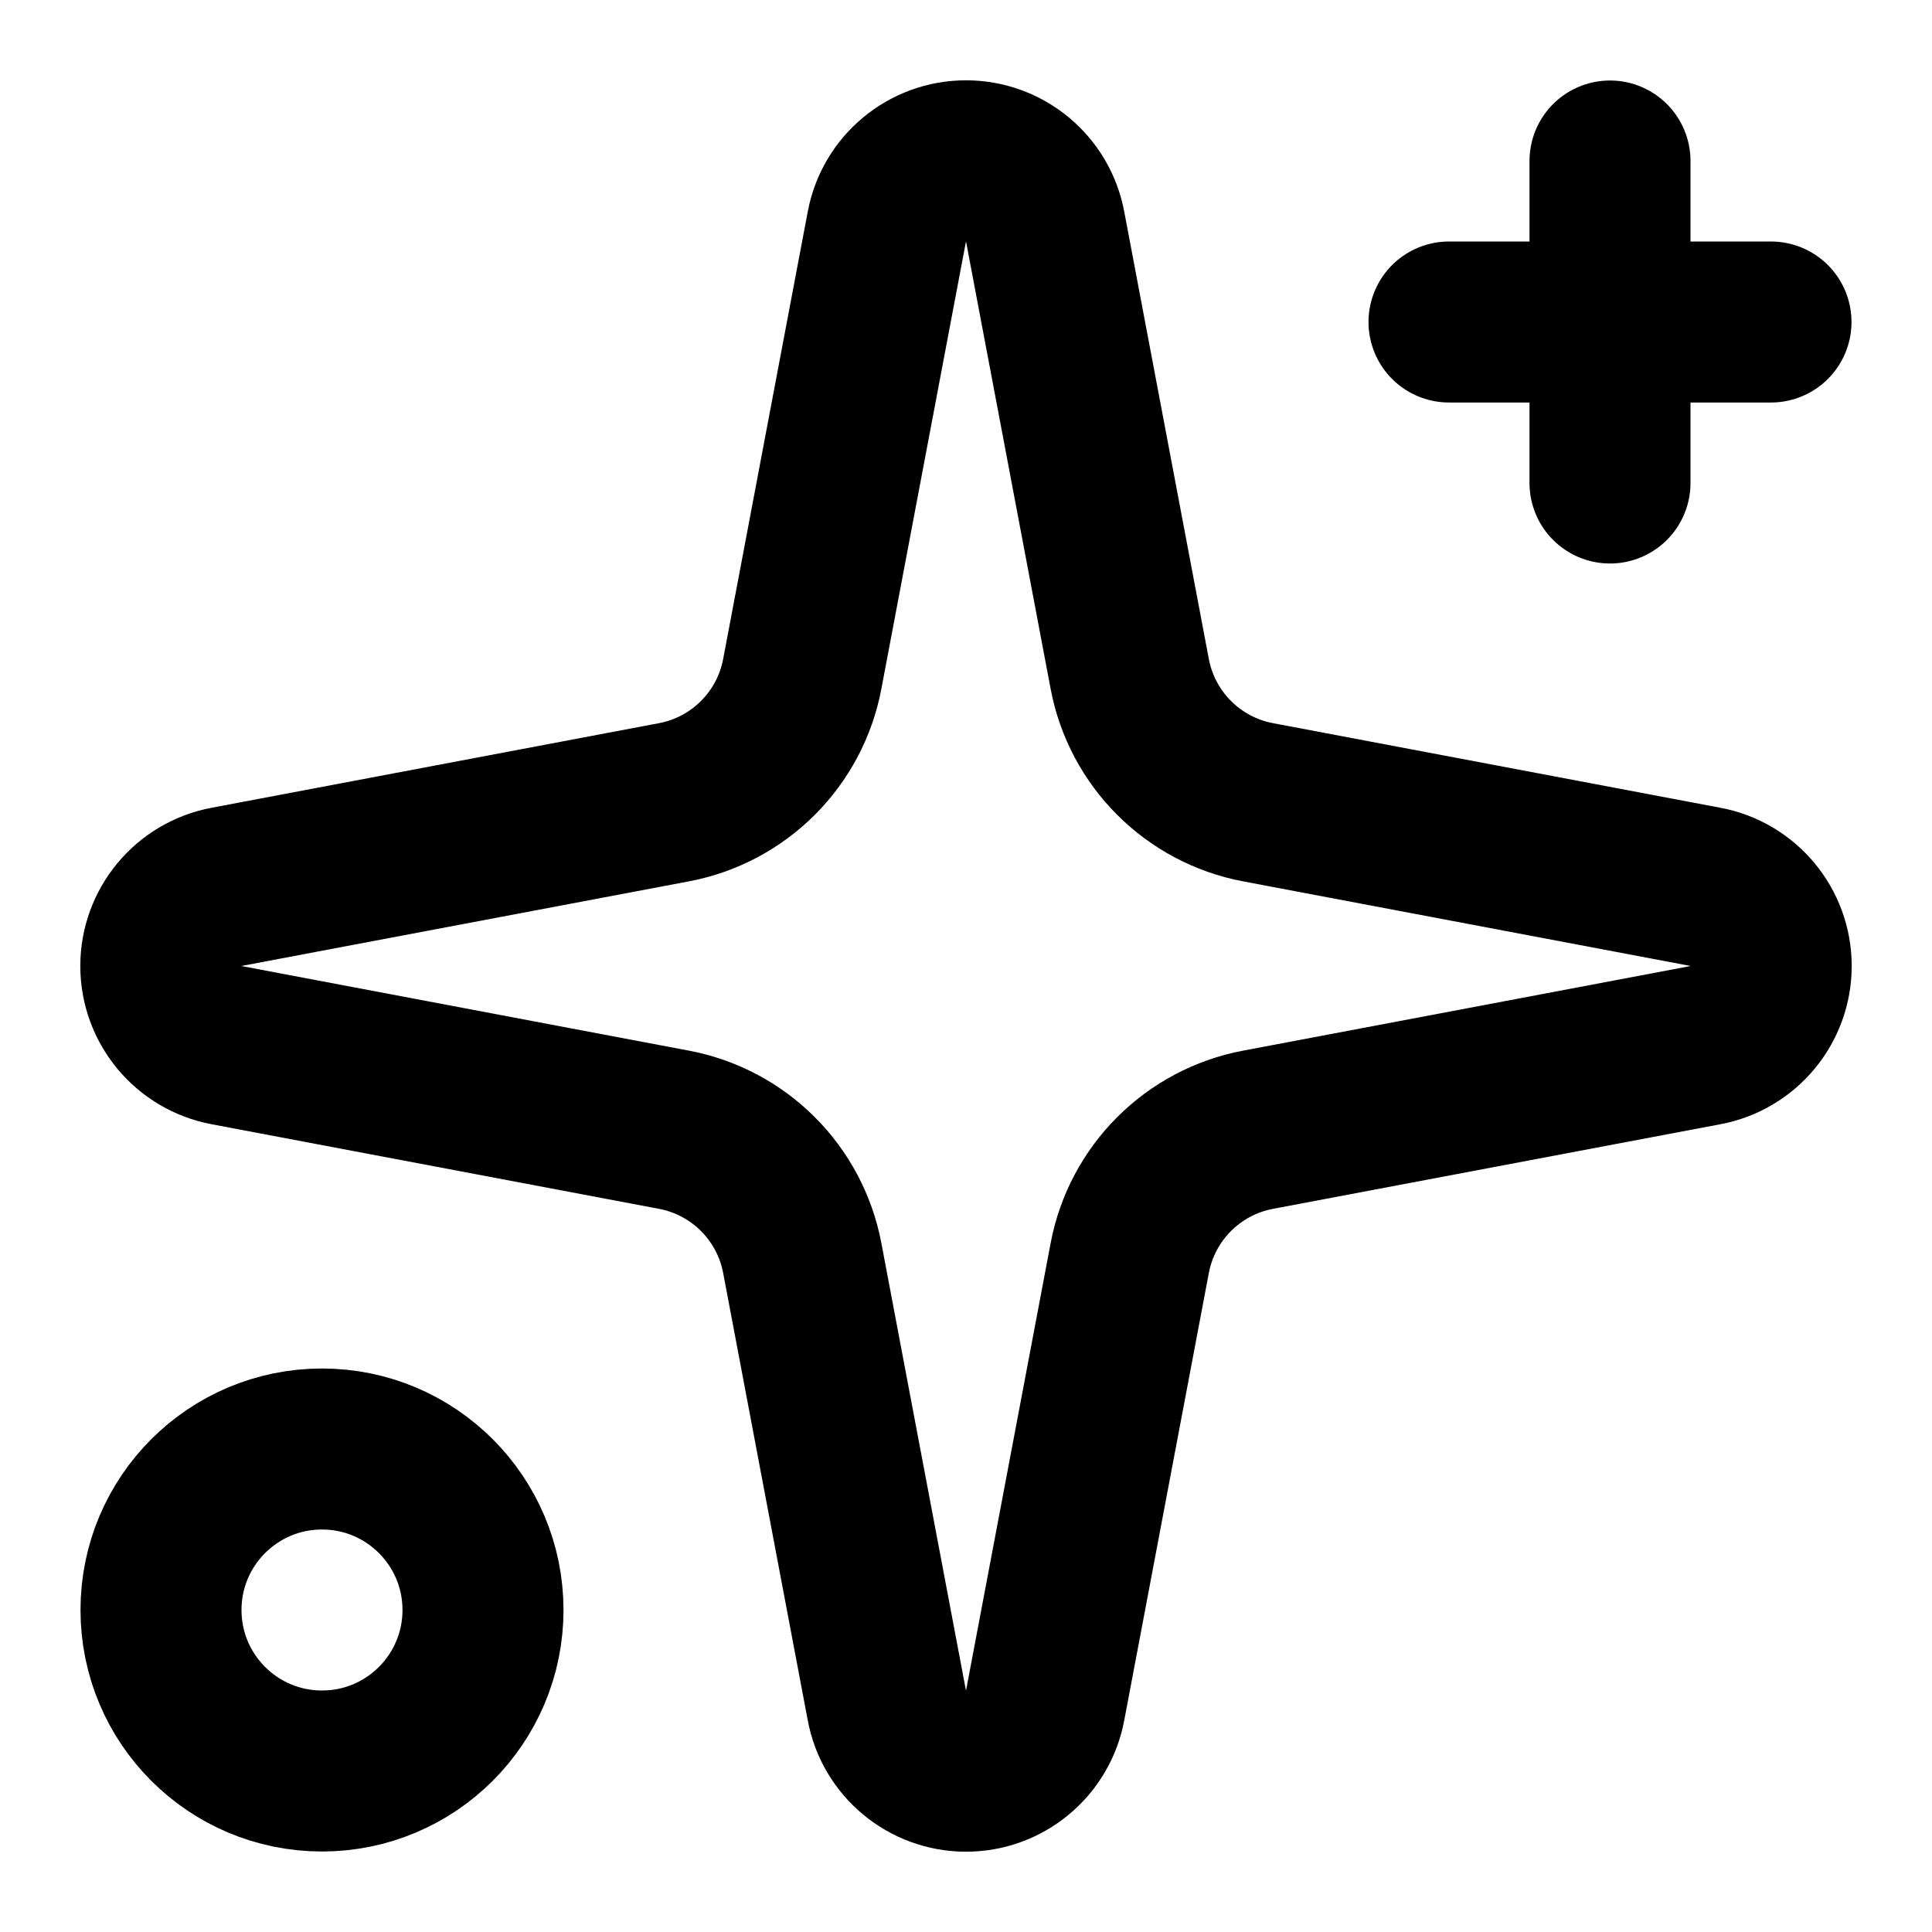
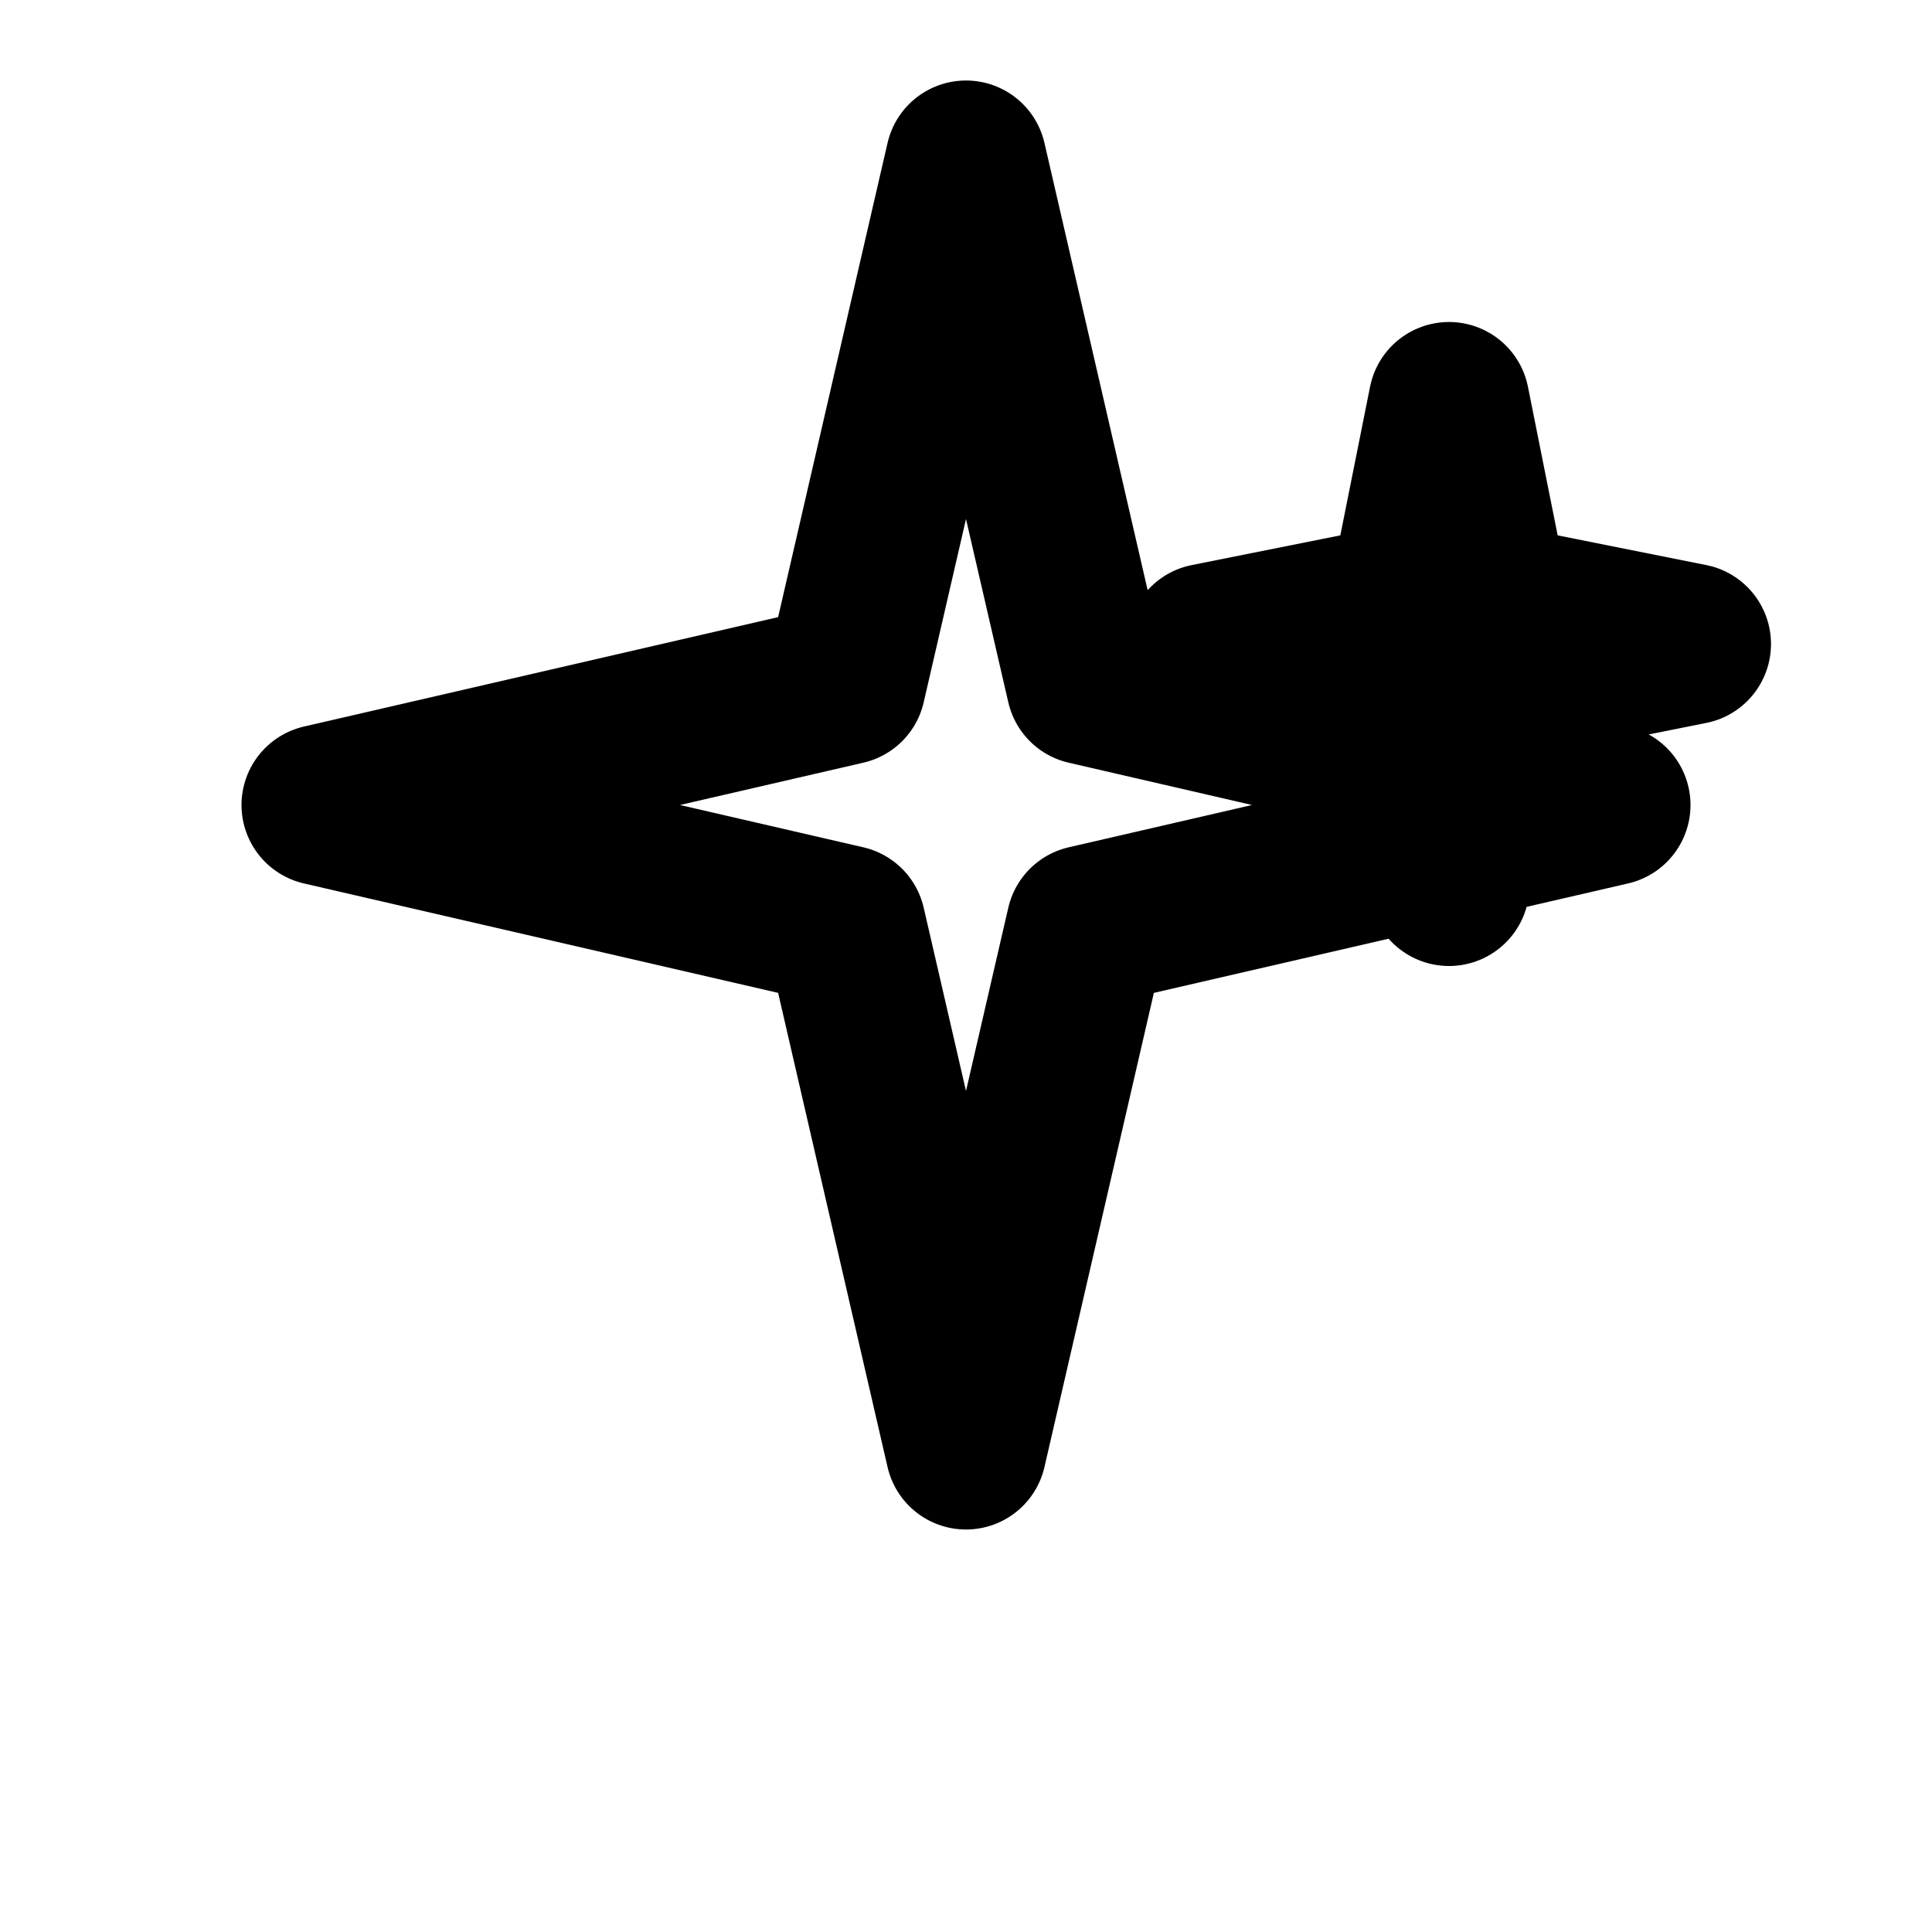
- <svg xmlns="http://www.w3.org/2000/svg" class="lucide lucide-sparkles" width="24" height="24" viewBox="0 0 24 24" fill="none" stroke="currentColor" stroke-width="2" stroke-linecap="round" stroke-linejoin="round">
-   <path d="M11.017 2.814a1 1 0 0 1 1.966 0l1.051 5.558a2 2 0 0 0 1.594 1.594l5.558 1.051a1 1 0 0 1 0 1.966l-5.558 1.051a2 2 0 0 0-1.594 1.594l-1.051 5.558a1 1 0 0 1-1.966 0l-1.051-5.558a2 2 0 0 0-1.594-1.594l-5.558-1.051a1 1 0 0 1 0-1.966l5.558-1.051a2 2 0 0 0 1.594-1.594z" />
-   <path d="M20 2v4" />
-   <path d="M22 4h-4" />
-   <circle cx="4" cy="20" r="2" />
+ <svg xmlns="http://www.w3.org/2000/svg" width="24" height="24" viewBox="0 0 24 24" fill="none" stroke="currentColor" stroke-width="2" stroke-linecap="round" stroke-linejoin="round">
+   <path d="M12 2l1.5 6.5L20 10l-6.5 1.5L12 18l-1.5-6.5L4 10l6.5-1.5z" />
+   <path d="M18 5l.5 2.5L21 8l-2.5.5L18 11l-.5-2.5L15 8l2.5-.5z" />
</svg>
